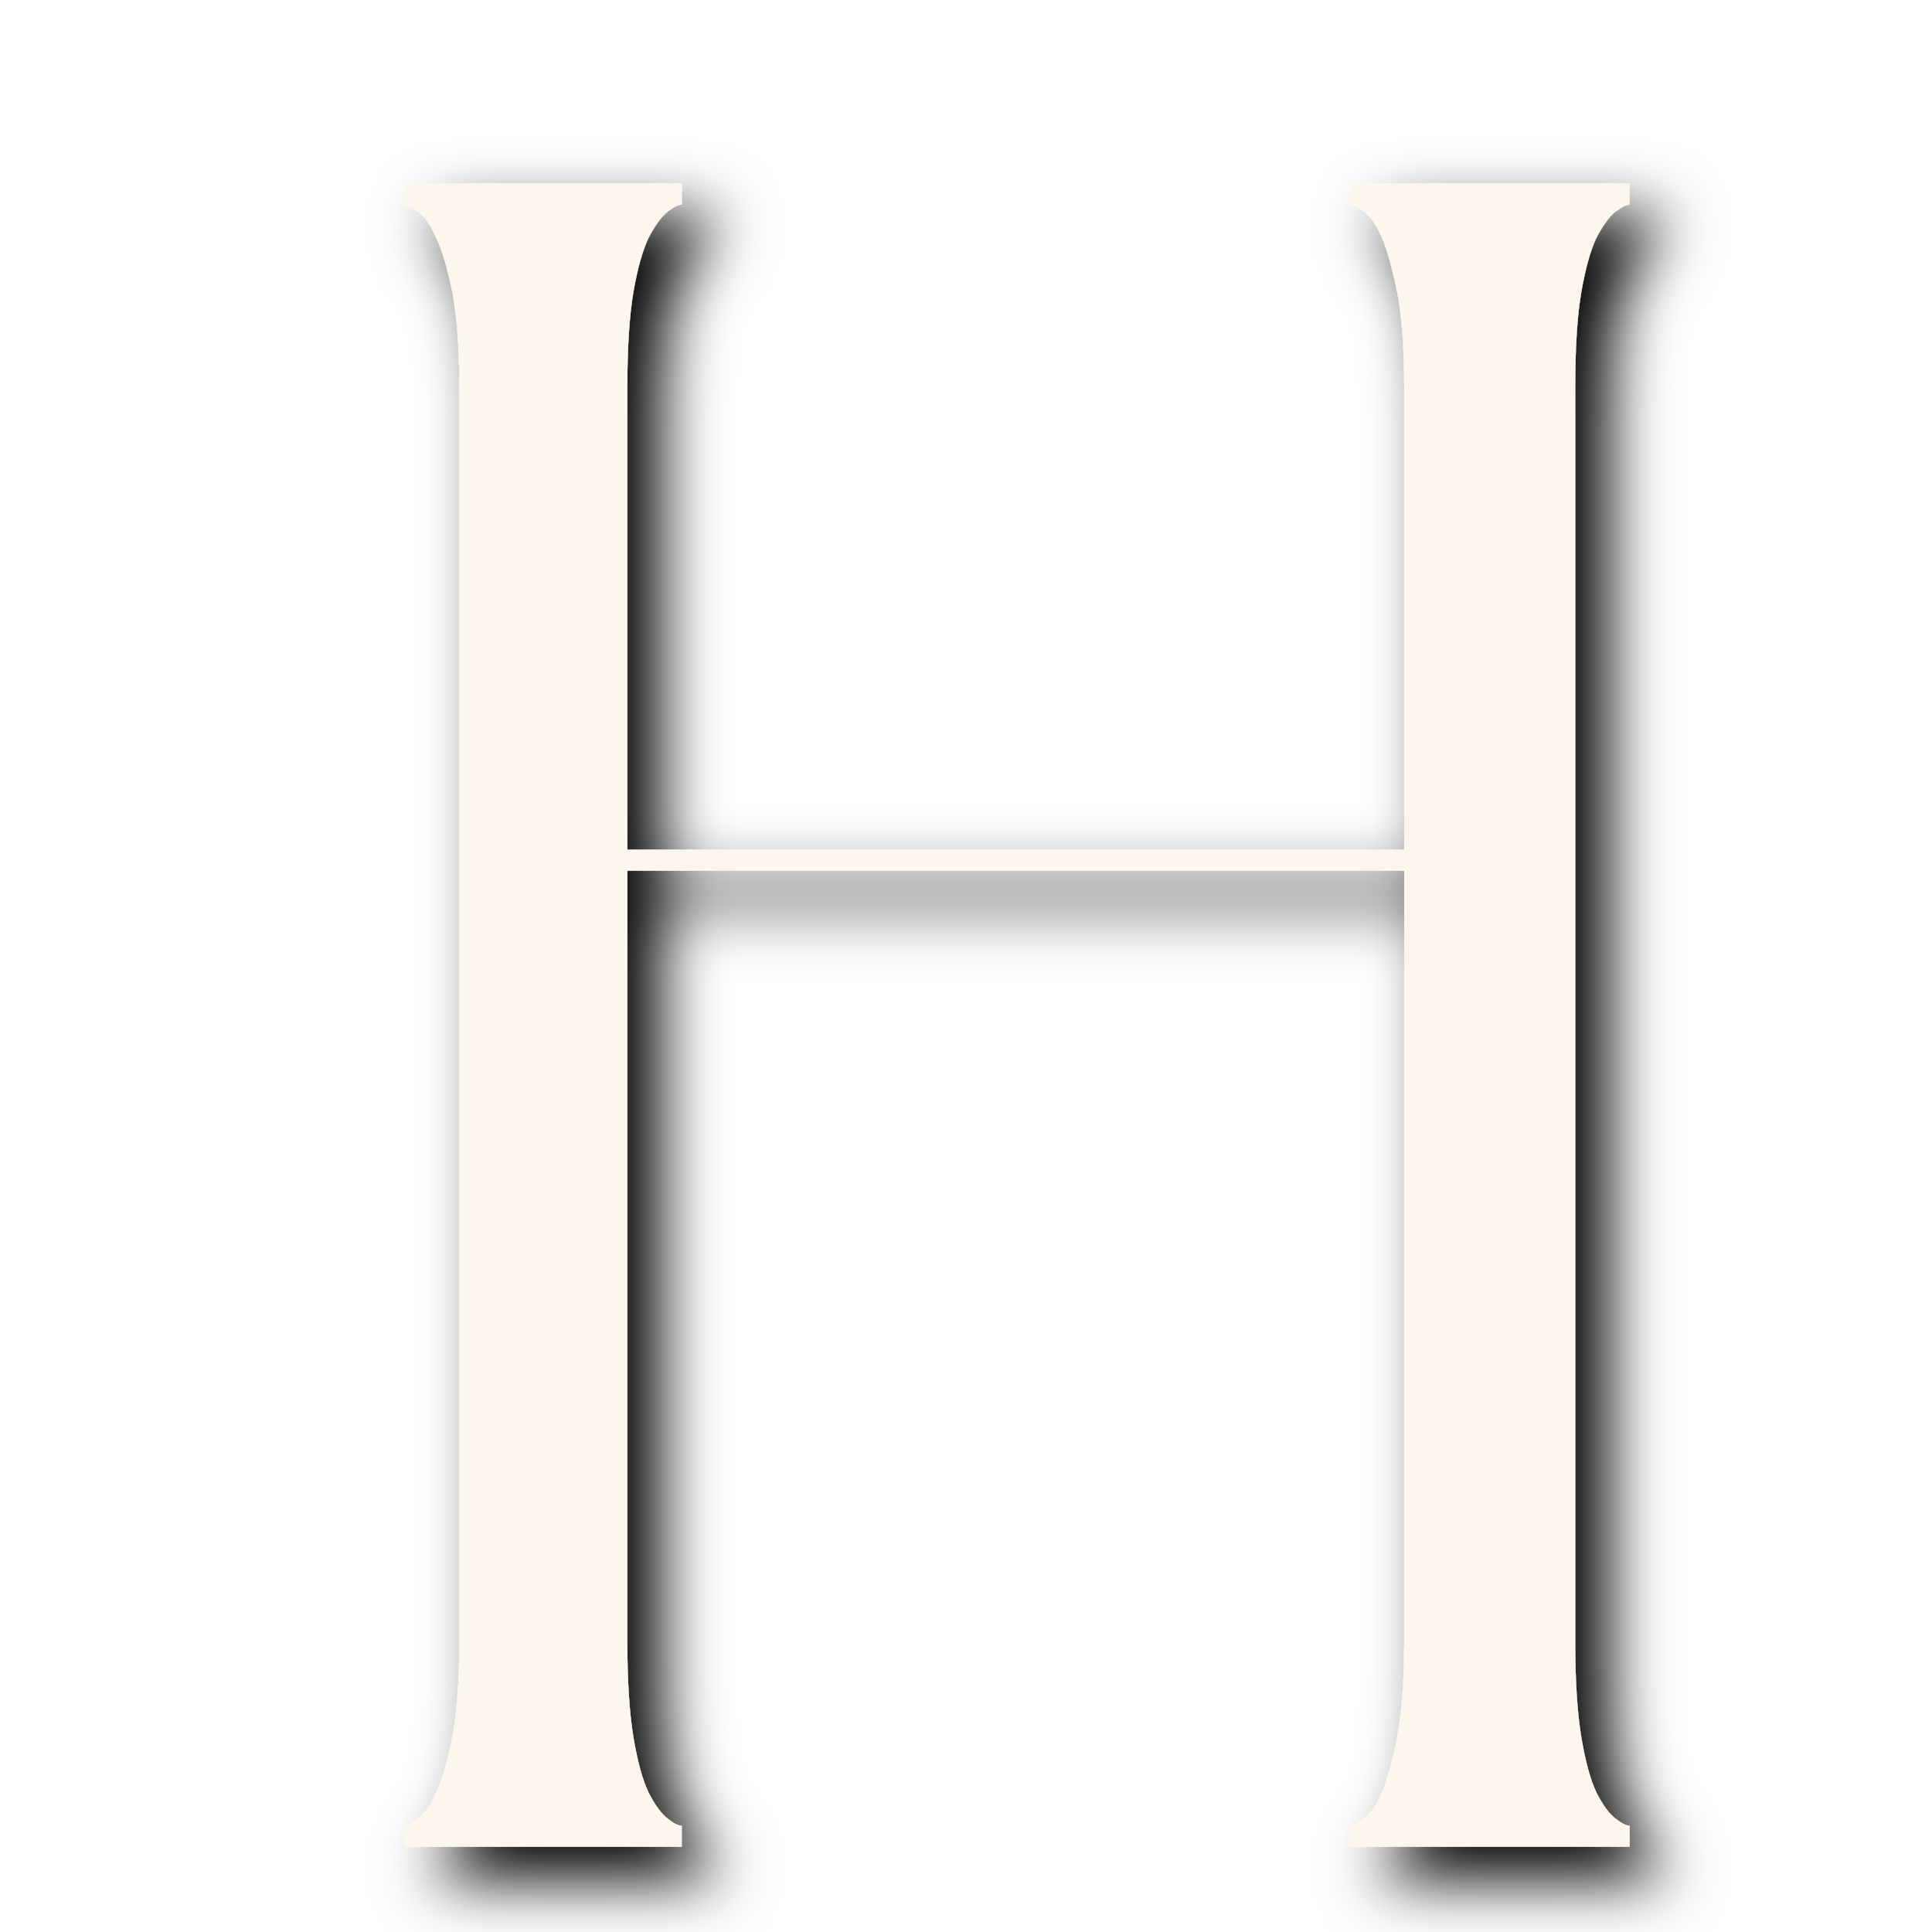
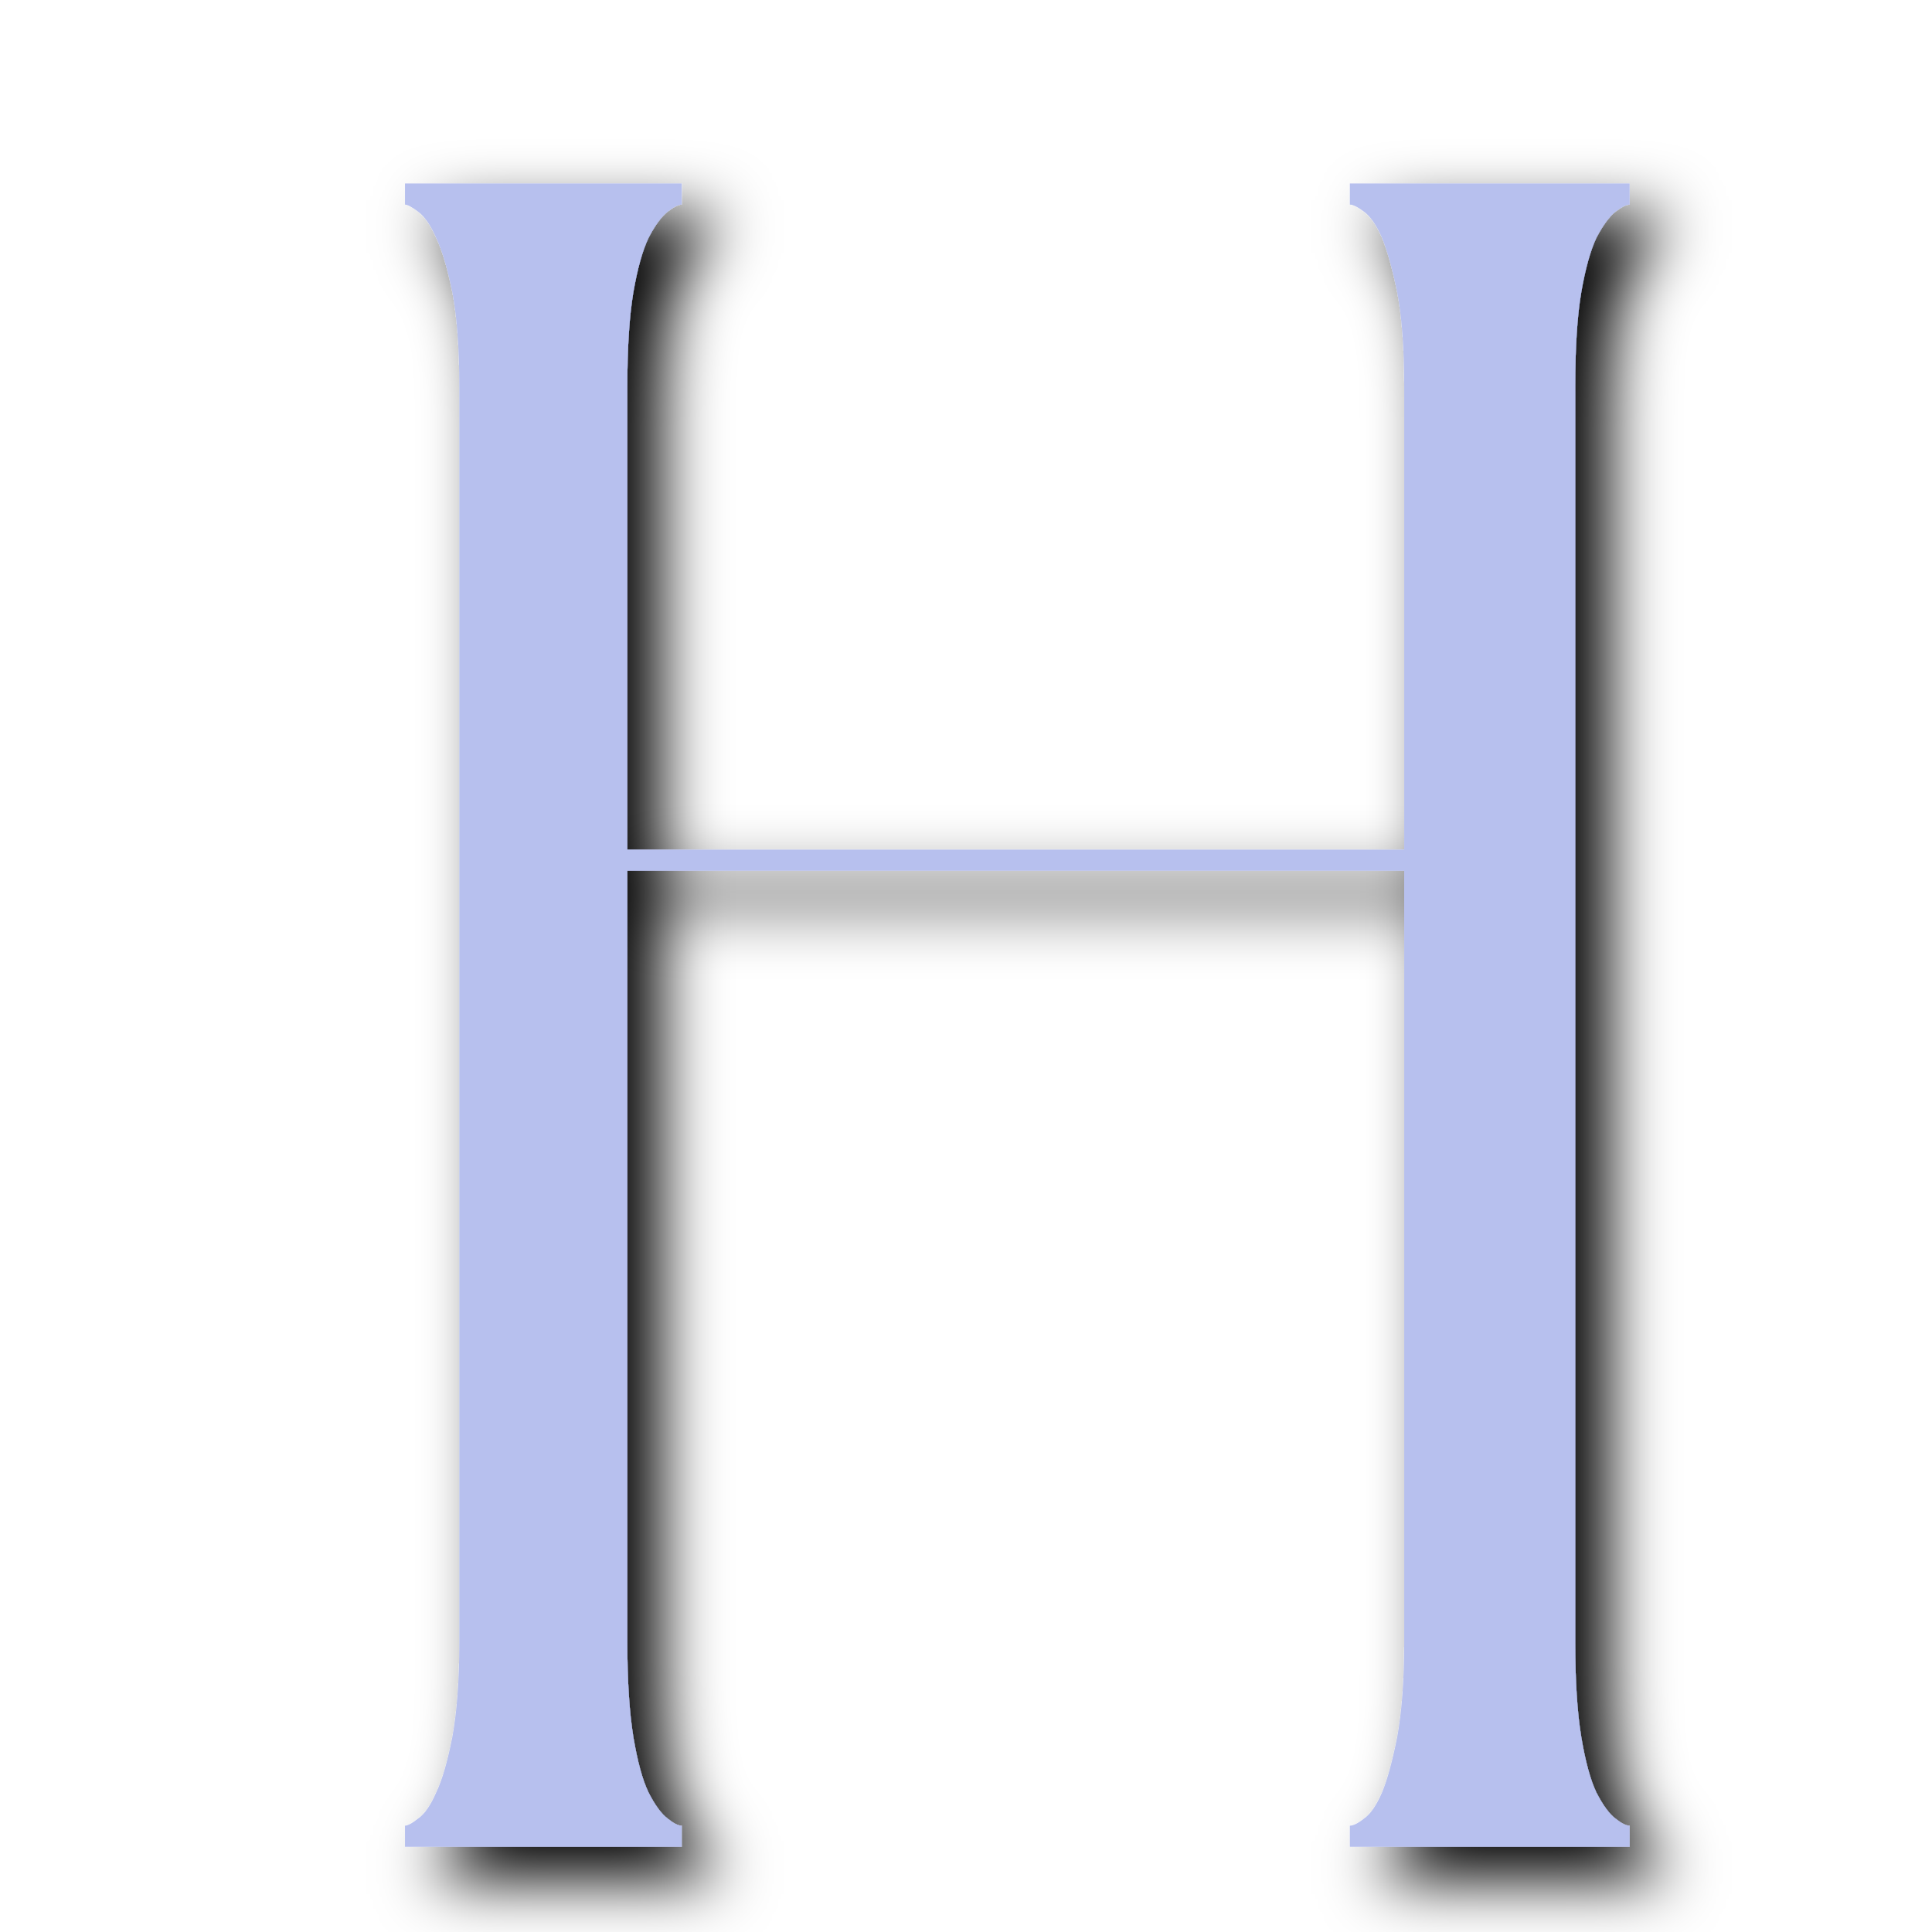
<svg xmlns="http://www.w3.org/2000/svg" width="40" zoomAndPan="magnify" viewBox="0 0 30 30" height="40" preserveAspectRatio="xMidYMid meet" version="1.0">
  <defs>
    <filter id="subtleShadow" x="-20%" y="-20%" width="200%" height="200%">
      <feGaussianBlur in="SourceAlpha" stdDeviation="0.5" result="blur" />
      <feOffset in="blur" dx="0.5" dy="0.5" result="offsetBlur" />
      <feComponentTransfer>
        <feFuncA type="linear" slope="0.3" />
      </feComponentTransfer>
      <feMerge>
        <feMergeNode in="offsetBlur" />
        <feMergeNode in="SourceGraphic" />
      </feMerge>
    </filter>
  </defs>
-   <g fill="#FDF6EC" fill-opacity="1" filter="url(#subtleShadow)">
+   <g fill="#B7C0EE" fill-opacity="1" filter="url(#subtleShadow)">
    <g transform="translate(5.179568, 28.6771)">
      <g>
        <path d="M 20.125 -25.5 C 20.07 -25.5 20 -25.461 19.906 -25.391 C 19.812 -25.316 19.711 -25.18 19.609 -24.984 C 19.516 -24.785 19.438 -24.504 19.375 -24.141 C 19.312 -23.773 19.281 -23.285 19.281 -22.672 L 19.281 -3.172 C 19.281 -2.578 19.312 -2.086 19.375 -1.703 C 19.438 -1.328 19.516 -1.039 19.609 -0.844 C 19.711 -0.645 19.812 -0.508 19.906 -0.438 C 20 -0.363 20.07 -0.328 20.125 -0.328 L 20.125 0 L 15.781 0 L 15.781 -0.328 C 15.832 -0.328 15.906 -0.363 16 -0.438 C 16.102 -0.508 16.195 -0.645 16.281 -0.844 C 16.363 -1.039 16.441 -1.328 16.516 -1.703 C 16.586 -2.086 16.625 -2.578 16.625 -3.172 L 16.625 -15.156 L 4.562 -15.156 L 4.562 -3.172 C 4.562 -2.578 4.594 -2.086 4.656 -1.703 C 4.719 -1.328 4.797 -1.039 4.891 -0.844 C 4.992 -0.645 5.094 -0.508 5.188 -0.438 C 5.281 -0.363 5.352 -0.328 5.406 -0.328 L 5.406 0 L 1.109 0 L 1.109 -0.328 C 1.148 -0.328 1.219 -0.363 1.312 -0.438 C 1.414 -0.508 1.508 -0.645 1.594 -0.844 C 1.688 -1.039 1.77 -1.328 1.844 -1.703 C 1.914 -2.086 1.953 -2.578 1.953 -3.172 L 1.953 -22.672 C 1.953 -23.285 1.914 -23.773 1.844 -24.141 C 1.77 -24.504 1.688 -24.785 1.594 -24.984 C 1.508 -25.18 1.414 -25.316 1.312 -25.391 C 1.219 -25.461 1.148 -25.5 1.109 -25.5 L 1.109 -25.828 L 5.406 -25.828 L 5.406 -25.5 C 5.352 -25.5 5.281 -25.461 5.188 -25.391 C 5.094 -25.316 4.992 -25.18 4.891 -24.984 C 4.797 -24.785 4.719 -24.504 4.656 -24.141 C 4.594 -23.773 4.562 -23.285 4.562 -22.672 L 4.562 -15.484 L 16.625 -15.484 L 16.625 -22.672 C 16.625 -23.285 16.586 -23.773 16.516 -24.141 C 16.441 -24.504 16.363 -24.785 16.281 -24.984 C 16.195 -25.18 16.102 -25.316 16 -25.391 C 15.906 -25.461 15.832 -25.5 15.781 -25.5 L 15.781 -25.828 L 20.125 -25.828 Z M 20.125 -25.5" />
      </g>
    </g>
  </g>
</svg>
